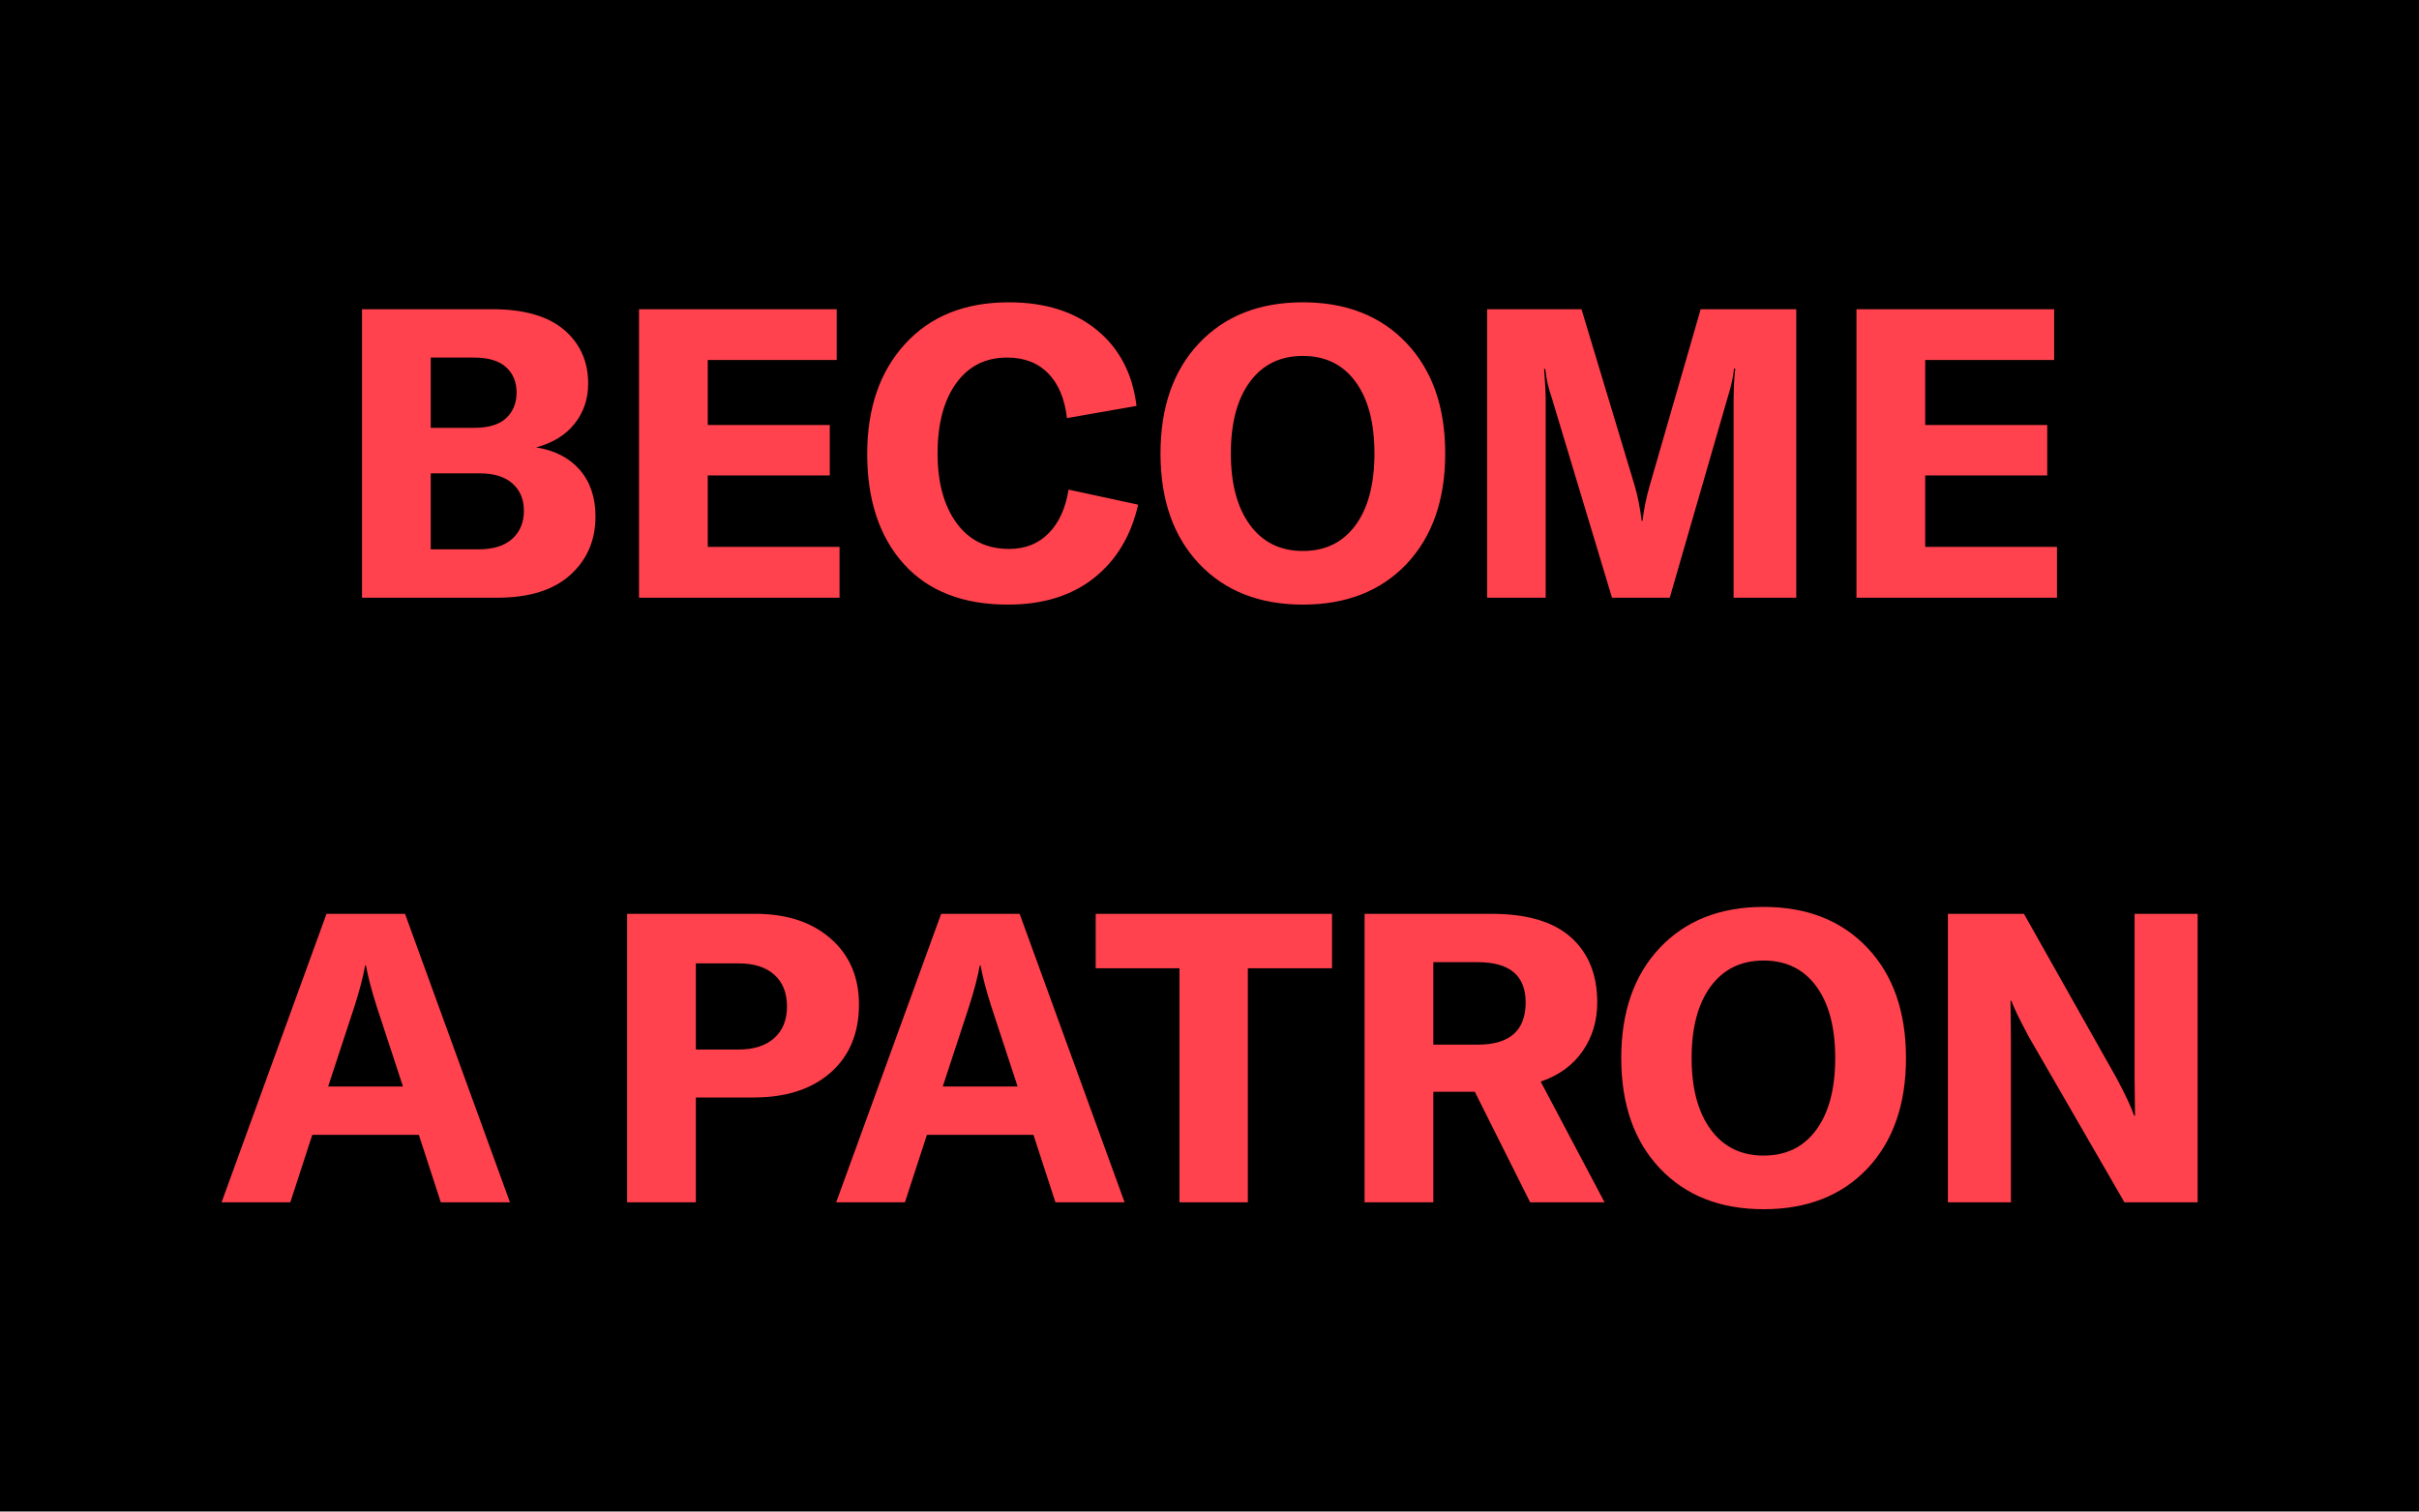
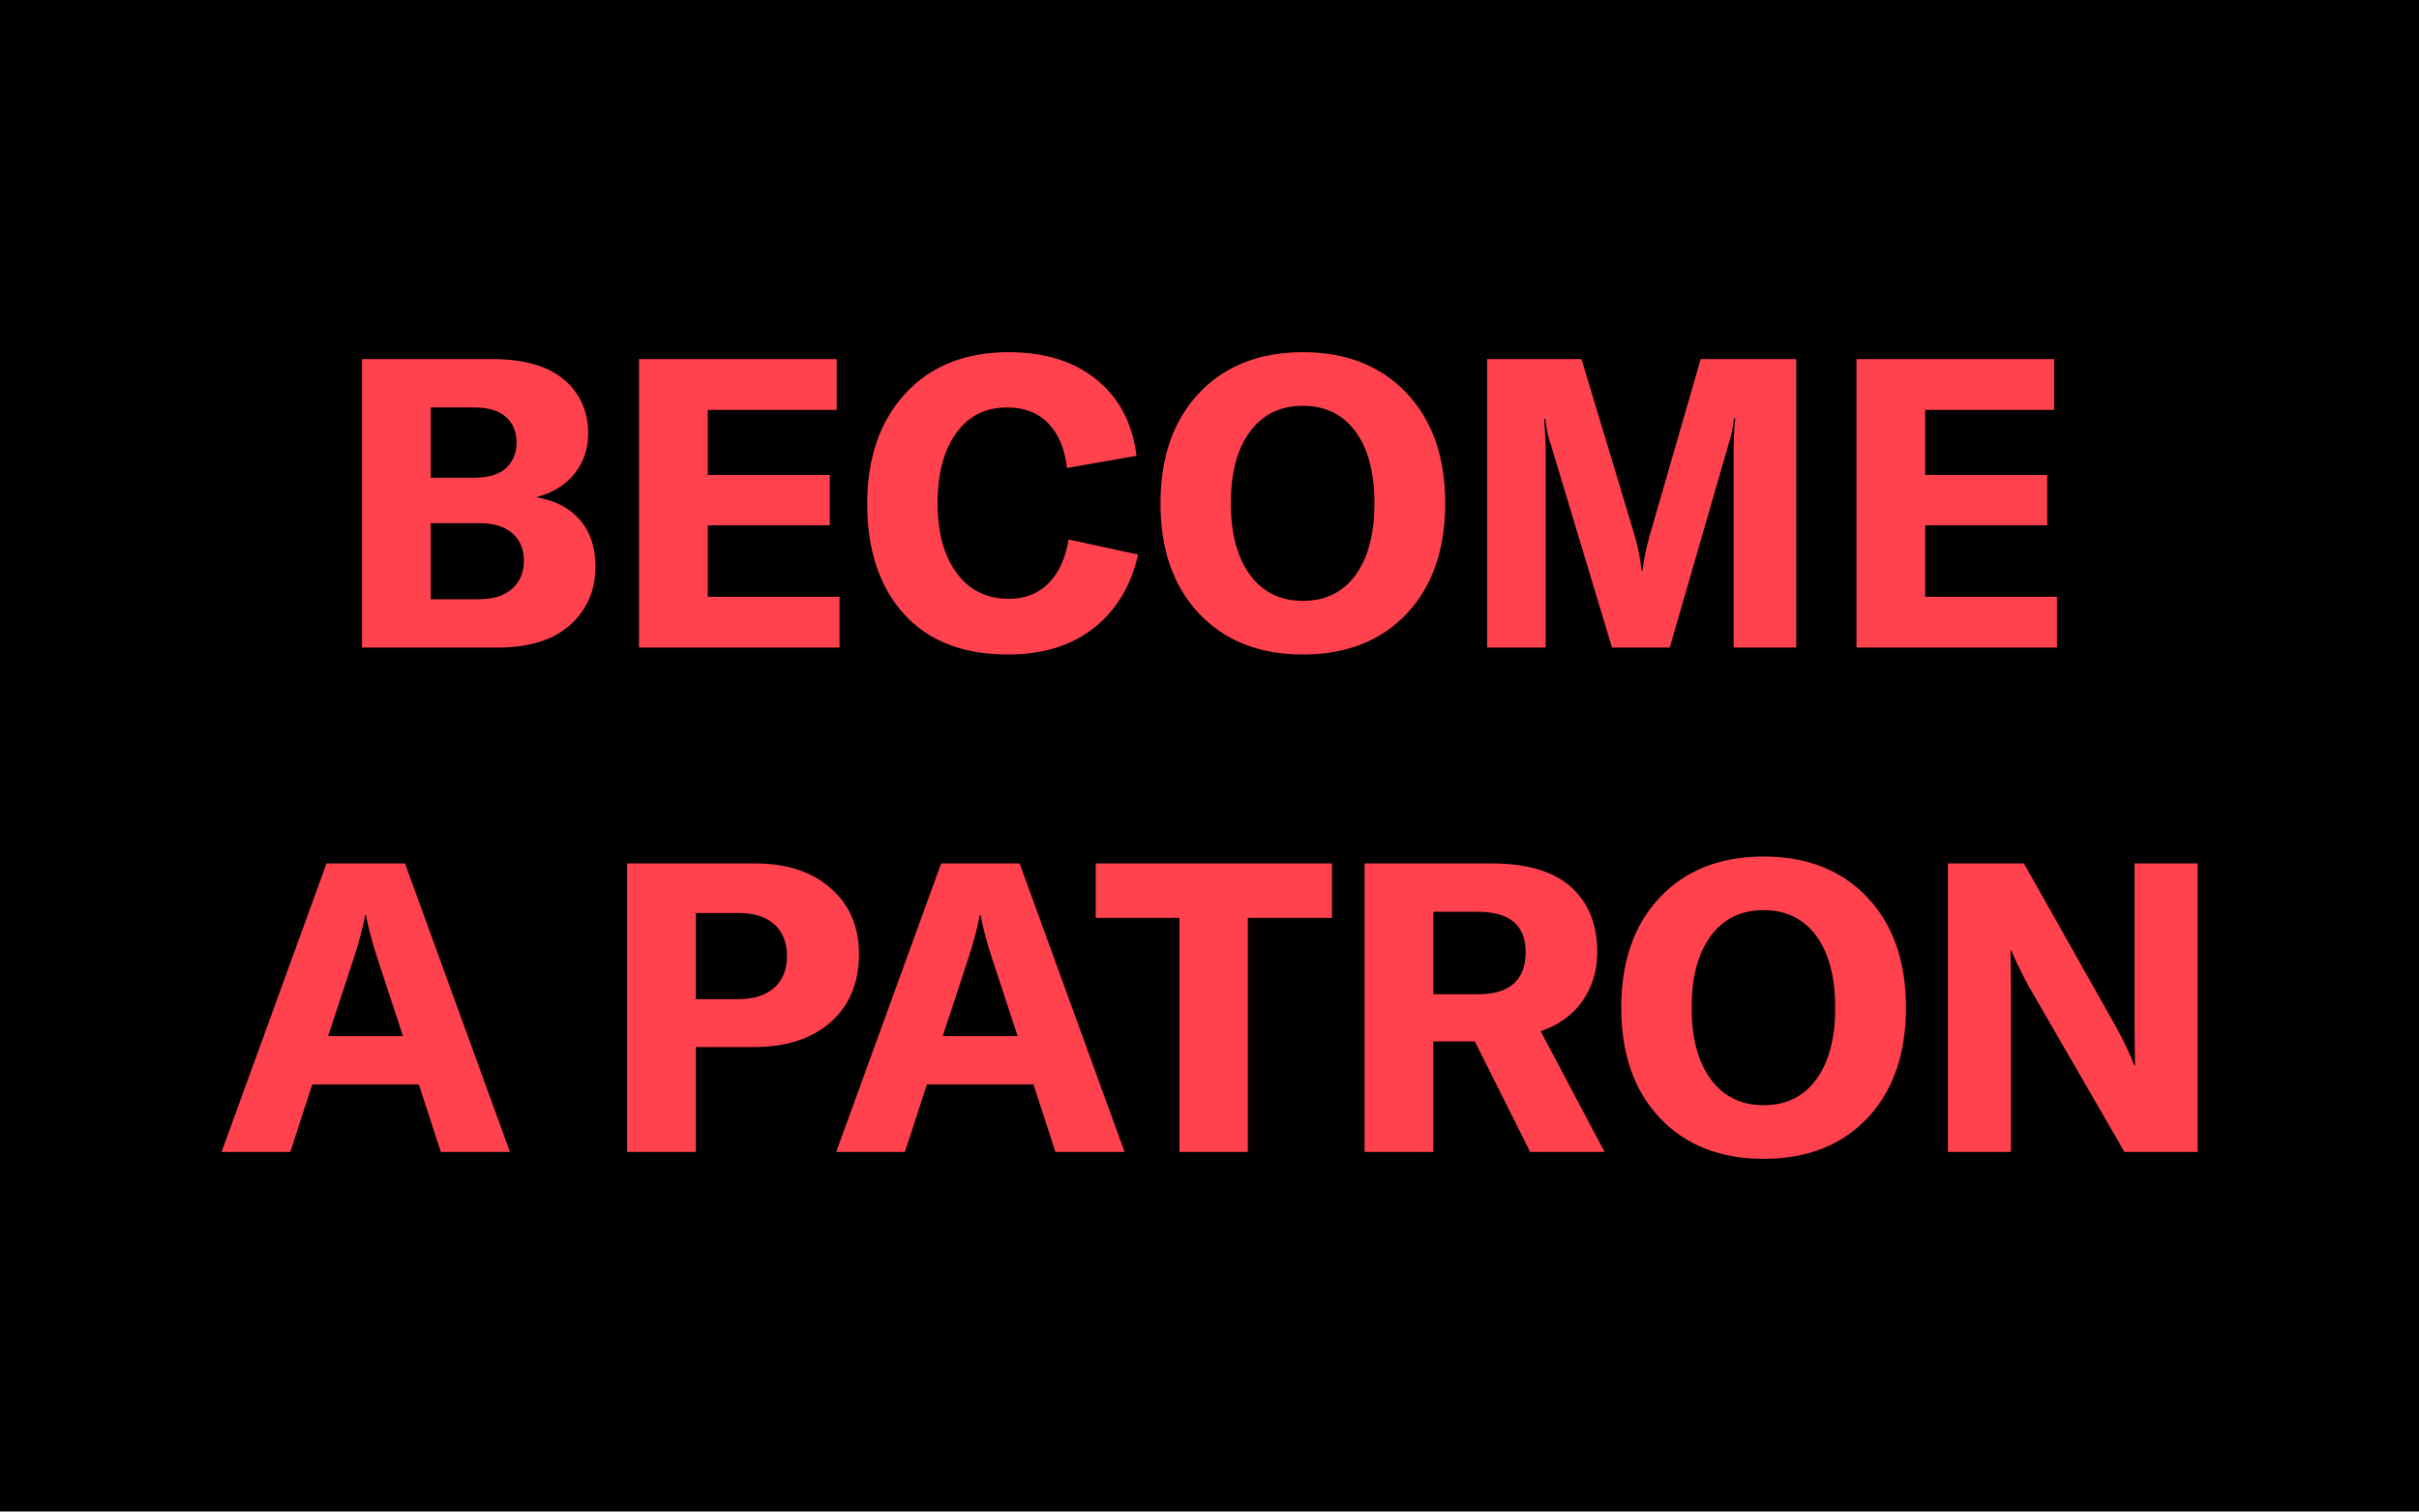
<svg xmlns="http://www.w3.org/2000/svg" id="become_a_patron_8x5_coral_text_on_black" width="100%" height="100%" viewBox="0 0 160 100" version="1.1">
  <rect id="background" width="100%" height="100%" fill="black" />
-   <path aria-labelledby="Become a Patron" id="text" fill="#ff424d" d="M35.459,29.597c1.238,0.197 2.202,0.694 2.892,1.492c0.691,0.797 1.036,1.823 1.036,3.078c0,1.577 -0.556,2.867 -1.668,3.871c-1.112,1.003 -2.717,1.505 -4.816,1.505l-8.959,0l-0,-19.086l8.609,-0c2.099,-0 3.682,0.452 4.749,1.358c1.067,0.905 1.601,2.092 1.601,3.561c-0,1.022 -0.301,1.909 -0.902,2.662c-0.6,0.752 -1.448,1.272 -2.542,1.559Zm-4.117,-5.941l-2.851,-0l-0,4.65l2.851,0c0.969,0 1.682,-0.215 2.139,-0.645c0.458,-0.43 0.687,-0.994 0.687,-1.693c-0,-0.699 -0.234,-1.259 -0.7,-1.68c-0.466,-0.422 -1.175,-0.632 -2.126,-0.632Zm0.296,12.688c0.987,0 1.736,-0.233 2.247,-0.699c0.511,-0.466 0.767,-1.084 0.767,-1.855c-0,-0.752 -0.251,-1.353 -0.754,-1.801c-0.502,-0.448 -1.219,-0.672 -2.152,-0.672l-3.255,0l-0,5.027l3.147,0Zm15.175,-0.161l8.717,-0l-0,3.36l-13.264,0l-0,-19.086l13.076,-0l-0,3.36l-8.529,0l-0,4.301l8.071,0l0,3.334l-8.071,-0l-0,4.731Zm19.856,3.817c-2.978,-0 -5.274,-0.896 -6.888,-2.688c-1.614,-1.792 -2.421,-4.221 -2.421,-7.285c-0,-3.029 0.838,-5.457 2.515,-7.285c1.677,-1.828 3.96,-2.742 6.847,-2.742c2.404,-0 4.35,0.614 5.839,1.841c1.489,1.228 2.358,2.899 2.61,5.014l-4.601,0.806c-0.144,-1.272 -0.556,-2.258 -1.238,-2.957c-0.681,-0.699 -1.587,-1.048 -2.717,-1.048c-1.435,-0 -2.561,0.569 -3.377,1.707c-0.816,1.138 -1.224,2.684 -1.224,4.637c0,1.918 0.417,3.45 1.251,4.597c0.834,1.147 1.996,1.72 3.484,1.72c1.059,0 1.929,-0.345 2.61,-1.035c0.682,-0.69 1.121,-1.653 1.318,-2.89l4.601,0.995c-0.466,2.061 -1.439,3.678 -2.919,4.852c-1.48,1.174 -3.377,1.761 -5.69,1.761Zm26.366,-2.688c-1.704,1.792 -3.99,2.688 -6.86,2.688c-2.87,-0 -5.157,-0.901 -6.861,-2.702c-1.704,-1.801 -2.556,-4.233 -2.556,-7.298c-0,-3.065 0.852,-5.497 2.556,-7.298c1.704,-1.801 3.991,-2.702 6.861,-2.702c2.87,-0 5.156,0.901 6.86,2.702c1.704,1.801 2.556,4.233 2.556,7.298c0,3.065 -0.852,5.502 -2.556,7.312Zm-10.358,-2.581c0.843,1.147 2.009,1.721 3.498,1.721c1.488,-0 2.65,-0.569 3.484,-1.707c0.834,-1.138 1.251,-2.72 1.251,-4.745c-0,-2.025 -0.417,-3.607 -1.251,-4.745c-0.834,-1.138 -1.996,-1.707 -3.484,-1.707c-1.489,0 -2.655,0.569 -3.498,1.707c-0.843,1.138 -1.264,2.72 -1.264,4.745c-0,2.007 0.421,3.584 1.264,4.731Zm15.686,4.812l-0,-19.086l6.242,-0l3.524,11.694c0.197,0.681 0.35,1.451 0.457,2.311l0.054,0c0.09,-0.77 0.251,-1.559 0.485,-2.365l3.363,-11.64l6.322,-0l0,19.086l-4.143,0l-0,-13.011c-0,-0.788 0.036,-1.505 0.108,-2.15l-0.081,-0c-0.054,0.555 -0.188,1.174 -0.404,1.855l-3.847,13.306l-3.821,0l-4.008,-13.306c-0.198,-0.538 -0.332,-1.147 -0.404,-1.828l-0.081,-0c0.072,0.86 0.108,1.568 0.108,2.123l-0,13.011l-3.874,0Zm28.976,-3.36l8.717,-0l0,3.36l-13.264,0l0,-19.086l13.076,-0l0,3.36l-8.529,0l0,4.301l8.072,0l-0,3.334l-8.072,-0l0,4.731Zm-98.183,43.36l-1.452,-4.462l-7.049,-0l-1.453,4.462l-4.547,0l6.941,-19.086l5.193,-0l6.941,19.086l-4.574,0Zm-7.452,-7.661l4.95,-0l-1.748,-5.323c-0.341,-1.075 -0.574,-1.971 -0.7,-2.688l-0.054,-0c-0.125,0.717 -0.359,1.613 -0.699,2.688l-1.749,5.323Zm28.25,-11.425c2.081,-0 3.744,0.547 4.991,1.64c1.246,1.093 1.87,2.545 1.87,4.355c-0,1.899 -0.624,3.4 -1.87,4.502c-1.247,1.102 -2.946,1.654 -5.099,1.654l-3.82,-0l-0,6.935l-4.547,0l-0,-19.086l8.475,-0Zm-1.103,8.978c1.004,0 1.789,-0.25 2.354,-0.752c0.565,-0.502 0.848,-1.201 0.848,-2.097c-0,-0.896 -0.278,-1.595 -0.834,-2.097c-0.557,-0.502 -1.346,-0.752 -2.368,-0.752l-2.825,-0l-0,5.698l2.825,0Zm20.959,10.108l-1.453,-4.462l-7.049,-0l-1.453,4.462l-4.547,0l6.942,-19.086l5.192,-0l6.942,19.086l-4.574,0Zm-7.453,-7.661l4.951,-0l-1.749,-5.323c-0.341,-1.075 -0.574,-1.971 -0.7,-2.688l-0.054,-0c-0.125,0.717 -0.358,1.613 -0.699,2.688l-1.749,5.323Zm25.748,-11.425l0,3.602l-5.569,0l-0,15.484l-4.52,0l-0,-15.484l-5.543,0l0,-3.602l15.632,-0Zm13.103,19.086l-3.659,-7.312l-2.745,0l0,7.312l-4.546,0l-0,-19.086l8.394,-0c2.35,-0 4.103,0.52 5.26,1.559c1.157,1.04 1.735,2.473 1.735,4.301c0,1.219 -0.323,2.294 -0.968,3.226c-0.646,0.932 -1.57,1.604 -2.772,2.016l4.224,7.984l-4.923,0Zm-6.404,-15.887l0,5.457l2.933,-0c2.117,-0 3.175,-0.932 3.175,-2.796c-0,-1.774 -1.058,-2.661 -3.175,-2.661l-2.933,-0Zm28.708,13.656c-1.704,1.792 -3.991,2.688 -6.861,2.688c-2.87,-0 -5.157,-0.901 -6.861,-2.702c-1.704,-1.801 -2.556,-4.233 -2.556,-7.298c0,-3.065 0.852,-5.497 2.556,-7.298c1.704,-1.801 3.991,-2.702 6.861,-2.702c2.87,-0 5.157,0.901 6.861,2.702c1.704,1.801 2.556,4.233 2.556,7.298c-0,3.065 -0.852,5.502 -2.556,7.312Zm-10.358,-2.581c0.843,1.147 2.008,1.721 3.497,1.721c1.489,-0 2.65,-0.569 3.484,-1.707c0.834,-1.138 1.251,-2.72 1.251,-4.745c0,-2.025 -0.417,-3.607 -1.251,-4.745c-0.834,-1.138 -1.995,-1.707 -3.484,-1.707c-1.489,0 -2.654,0.569 -3.497,1.707c-0.843,1.138 -1.265,2.72 -1.265,4.745c0,2.007 0.422,3.584 1.265,4.731Zm15.685,4.812l0,-19.086l5.031,-0l6.135,10.887c0.574,1.075 0.959,1.9 1.157,2.473l0.053,0c0,-0.233 -0.004,-0.618 -0.013,-1.156c-0.009,-0.537 -0.014,-0.967 -0.014,-1.29l0,-10.914l4.171,-0l-0,19.086l-4.843,0l-6.35,-10.995c-0.61,-1.147 -0.986,-1.926 -1.13,-2.338l-0.054,-0c0,0.251 0.005,0.654 0.014,1.209c0.009,0.556 0.013,0.995 0.013,1.318l0,10.806l-4.17,0Z" />
+   <path aria-labelledby="Become a Patron" id="text" fill="#ff424d" d="M35.459,32.897c1.238,0.197 2.202,0.694 2.892,1.492c0.691,0.797 1.036,1.823 1.036,3.078c0,1.577 -0.556,2.867 -1.668,3.871c-1.112,1.003 -2.717,1.505 -4.816,1.505l-8.959,0l-0,-19.086l8.609,-0c2.099,-0 3.682,0.452 4.749,1.358c1.067,0.905 1.601,2.092 1.601,3.561c-0,1.022 -0.301,1.909 -0.902,2.662c-0.6,0.752 -1.448,1.272 -2.542,1.559Zm-4.117,-5.941l-2.851,-0l-0,4.65l2.851,0c0.969,0 1.682,-0.215 2.139,-0.645c0.458,-0.43 0.687,-0.994 0.687,-1.693c-0,-0.699 -0.234,-1.259 -0.7,-1.68c-0.466,-0.422 -1.175,-0.632 -2.126,-0.632Zm0.296,12.688c0.987,0 1.736,-0.233 2.247,-0.699c0.511,-0.466 0.767,-1.084 0.767,-1.855c-0,-0.752 -0.251,-1.353 -0.754,-1.801c-0.502,-0.448 -1.219,-0.672 -2.152,-0.672l-3.255,0l-0,5.027l3.147,0Zm15.175,-0.161l8.717,-0l-0,3.36l-13.264,0l-0,-19.086l13.076,-0l-0,3.36l-8.529,0l-0,4.301l8.071,0l0,3.334l-8.071,-0l-0,4.731Zm19.856,3.817c-2.978,-0 -5.274,-0.896 -6.888,-2.688c-1.614,-1.792 -2.421,-4.221 -2.421,-7.285c-0,-3.029 0.838,-5.457 2.515,-7.285c1.677,-1.828 3.96,-2.742 6.847,-2.742c2.404,0 4.35,0.614 5.839,1.841c1.489,1.228 2.358,2.899 2.61,5.014l-4.601,0.806c-0.144,-1.272 -0.556,-2.258 -1.238,-2.957c-0.681,-0.699 -1.587,-1.048 -2.717,-1.048c-1.435,-0 -2.561,0.569 -3.377,1.707c-0.816,1.138 -1.224,2.684 -1.224,4.637c0,1.918 0.417,3.45 1.251,4.597c0.834,1.147 1.996,1.72 3.484,1.72c1.059,0 1.929,-0.345 2.61,-1.035c0.682,-0.69 1.121,-1.653 1.318,-2.89l4.601,0.995c-0.466,2.061 -1.439,3.678 -2.919,4.852c-1.48,1.174 -3.377,1.761 -5.69,1.761Zm26.366,-2.688c-1.704,1.792 -3.99,2.688 -6.86,2.688c-2.87,-0 -5.157,-0.901 -6.861,-2.702c-1.704,-1.801 -2.556,-4.233 -2.556,-7.298c-0,-3.065 0.852,-5.497 2.556,-7.298c1.704,-1.801 3.991,-2.702 6.861,-2.702c2.87,0 5.156,0.901 6.86,2.702c1.704,1.801 2.556,4.233 2.556,7.298c0,3.065 -0.852,5.502 -2.556,7.312Zm-10.358,-2.581c0.843,1.147 2.009,1.721 3.498,1.721c1.488,-0 2.65,-0.569 3.484,-1.707c0.834,-1.138 1.251,-2.72 1.251,-4.745c-0,-2.025 -0.417,-3.607 -1.251,-4.745c-0.834,-1.138 -1.996,-1.707 -3.484,-1.707c-1.489,0 -2.655,0.569 -3.498,1.707c-0.843,1.138 -1.264,2.72 -1.264,4.745c-0,2.007 0.421,3.584 1.264,4.731Zm15.686,4.812l-0,-19.086l6.242,-0l3.524,11.694c0.197,0.681 0.35,1.451 0.457,2.311l0.054,0c0.09,-0.77 0.251,-1.559 0.485,-2.365l3.363,-11.64l6.322,-0l0,19.086l-4.143,0l-0,-13.011c-0,-0.788 0.036,-1.505 0.108,-2.15l-0.081,-0c-0.054,0.555 -0.188,1.174 -0.404,1.855l-3.847,13.306l-3.821,0l-4.008,-13.306c-0.198,-0.538 -0.332,-1.147 -0.404,-1.828l-0.081,-0c0.072,0.86 0.108,1.568 0.108,2.123l-0,13.011l-3.874,0Zm28.976,-3.36l8.717,-0l0,3.36l-13.264,0l0,-19.086l13.076,-0l0,3.36l-8.529,0l0,4.301l8.072,0l-0,3.334l-8.072,-0l0,4.731Zm-98.183,36.727l-1.452,-4.463l-7.049,0l-1.453,4.463l-4.547,-0l6.941,-19.086l5.193,-0l6.941,19.086l-4.574,-0Zm-7.452,-7.662l4.95,0l-1.748,-5.322c-0.341,-1.075 -0.574,-1.972 -0.7,-2.688l-0.054,-0c-0.125,0.716 -0.359,1.613 -0.699,2.688l-1.749,5.322Zm28.25,-11.424c2.081,-0 3.744,0.546 4.991,1.639c1.246,1.094 1.87,2.545 1.87,4.355c-0,1.9 -0.624,3.401 -1.87,4.503c-1.247,1.102 -2.946,1.653 -5.099,1.653l-3.82,0l-0,6.936l-4.547,-0l-0,-19.086l8.475,-0Zm-1.103,8.978c1.004,0 1.789,-0.251 2.354,-0.753c0.565,-0.501 0.848,-1.2 0.848,-2.096c-0,-0.896 -0.278,-1.595 -0.834,-2.097c-0.557,-0.502 -1.346,-0.753 -2.368,-0.753l-2.825,0l-0,5.699l2.825,0Zm20.959,10.108l-1.453,-4.463l-7.049,0l-1.453,4.463l-4.547,-0l6.942,-19.086l5.192,-0l6.942,19.086l-4.574,-0Zm-7.453,-7.662l4.951,0l-1.749,-5.322c-0.341,-1.075 -0.574,-1.972 -0.7,-2.688l-0.054,-0c-0.125,0.716 -0.358,1.613 -0.699,2.688l-1.749,5.322Zm25.748,-11.424l0,3.602l-5.569,-0l-0,15.484l-4.52,-0l-0,-15.484l-5.543,-0l0,-3.602l15.632,-0Zm13.103,19.086l-3.659,-7.312l-2.745,-0l0,7.312l-4.546,-0l-0,-19.086l8.394,-0c2.35,-0 4.103,0.519 5.26,1.559c1.157,1.039 1.735,2.473 1.735,4.301c0,1.219 -0.323,2.294 -0.968,3.226c-0.646,0.932 -1.57,1.604 -2.772,2.016l4.224,7.984l-4.923,-0Zm-6.404,-15.887l0,5.457l2.933,-0c2.117,-0 3.175,-0.932 3.175,-2.796c-0,-1.774 -1.058,-2.661 -3.175,-2.661l-2.933,-0Zm28.708,13.655c-1.704,1.793 -3.991,2.689 -6.861,2.689c-2.87,-0 -5.157,-0.901 -6.861,-2.702c-1.704,-1.801 -2.556,-4.234 -2.556,-7.298c0,-3.065 0.852,-5.498 2.556,-7.299c1.704,-1.801 3.991,-2.701 6.861,-2.701c2.87,-0 5.157,0.9 6.861,2.701c1.704,1.801 2.556,4.234 2.556,7.299c-0,3.064 -0.852,5.501 -2.556,7.311Zm-10.358,-2.58c0.843,1.147 2.008,1.72 3.497,1.72c1.489,0 2.65,-0.569 3.484,-1.707c0.834,-1.138 1.251,-2.719 1.251,-4.744c0,-2.025 -0.417,-3.607 -1.251,-4.745c-0.834,-1.138 -1.995,-1.707 -3.484,-1.707c-1.489,0 -2.654,0.569 -3.497,1.707c-0.843,1.138 -1.265,2.72 -1.265,4.745c0,2.007 0.422,3.584 1.265,4.731Zm15.685,4.812l0,-19.086l5.031,-0l6.135,10.887c0.574,1.075 0.959,1.899 1.157,2.473l0.053,-0c0,-0.233 -0.004,-0.618 -0.013,-1.156c-0.009,-0.538 -0.014,-0.968 -0.014,-1.29l0,-10.914l4.171,-0l-0,19.086l-4.843,-0l-6.35,-10.995c-0.61,-1.147 -0.986,-1.926 -1.13,-2.339l-0.054,0c0,0.251 0.005,0.654 0.014,1.21c0.009,0.556 0.013,0.995 0.013,1.317l0,10.807l-4.17,-0Z" />
</svg>
